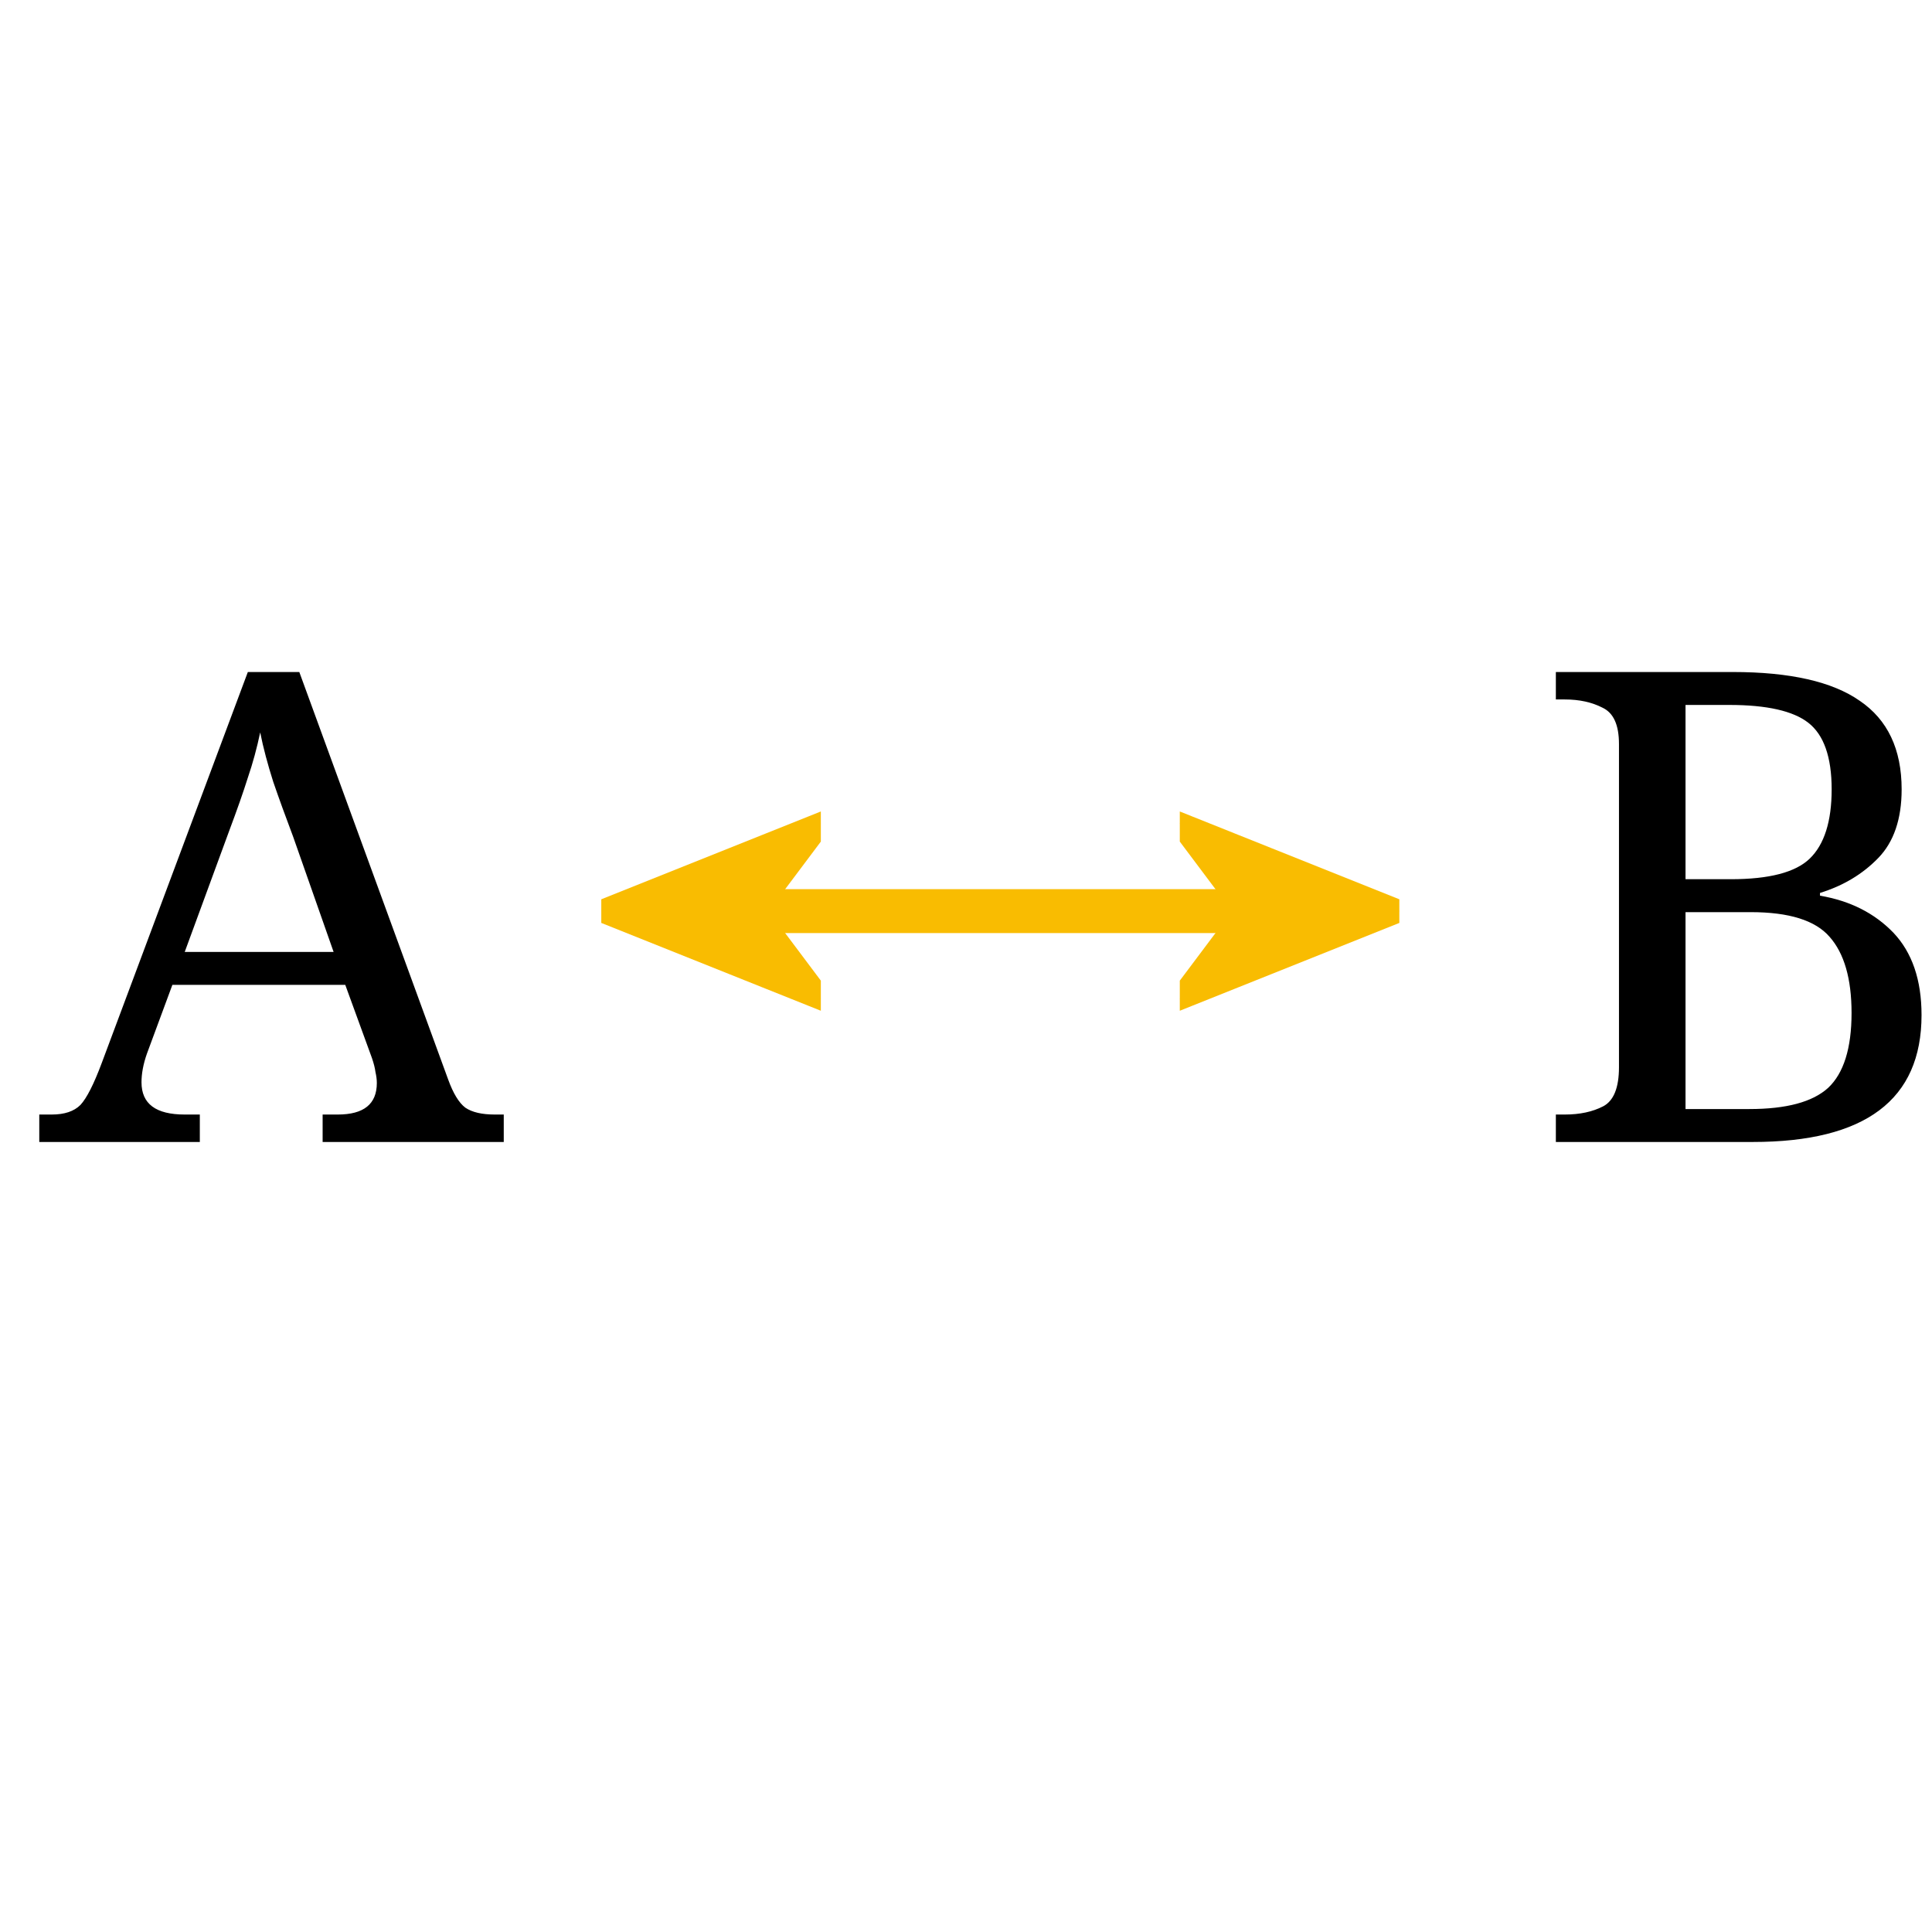
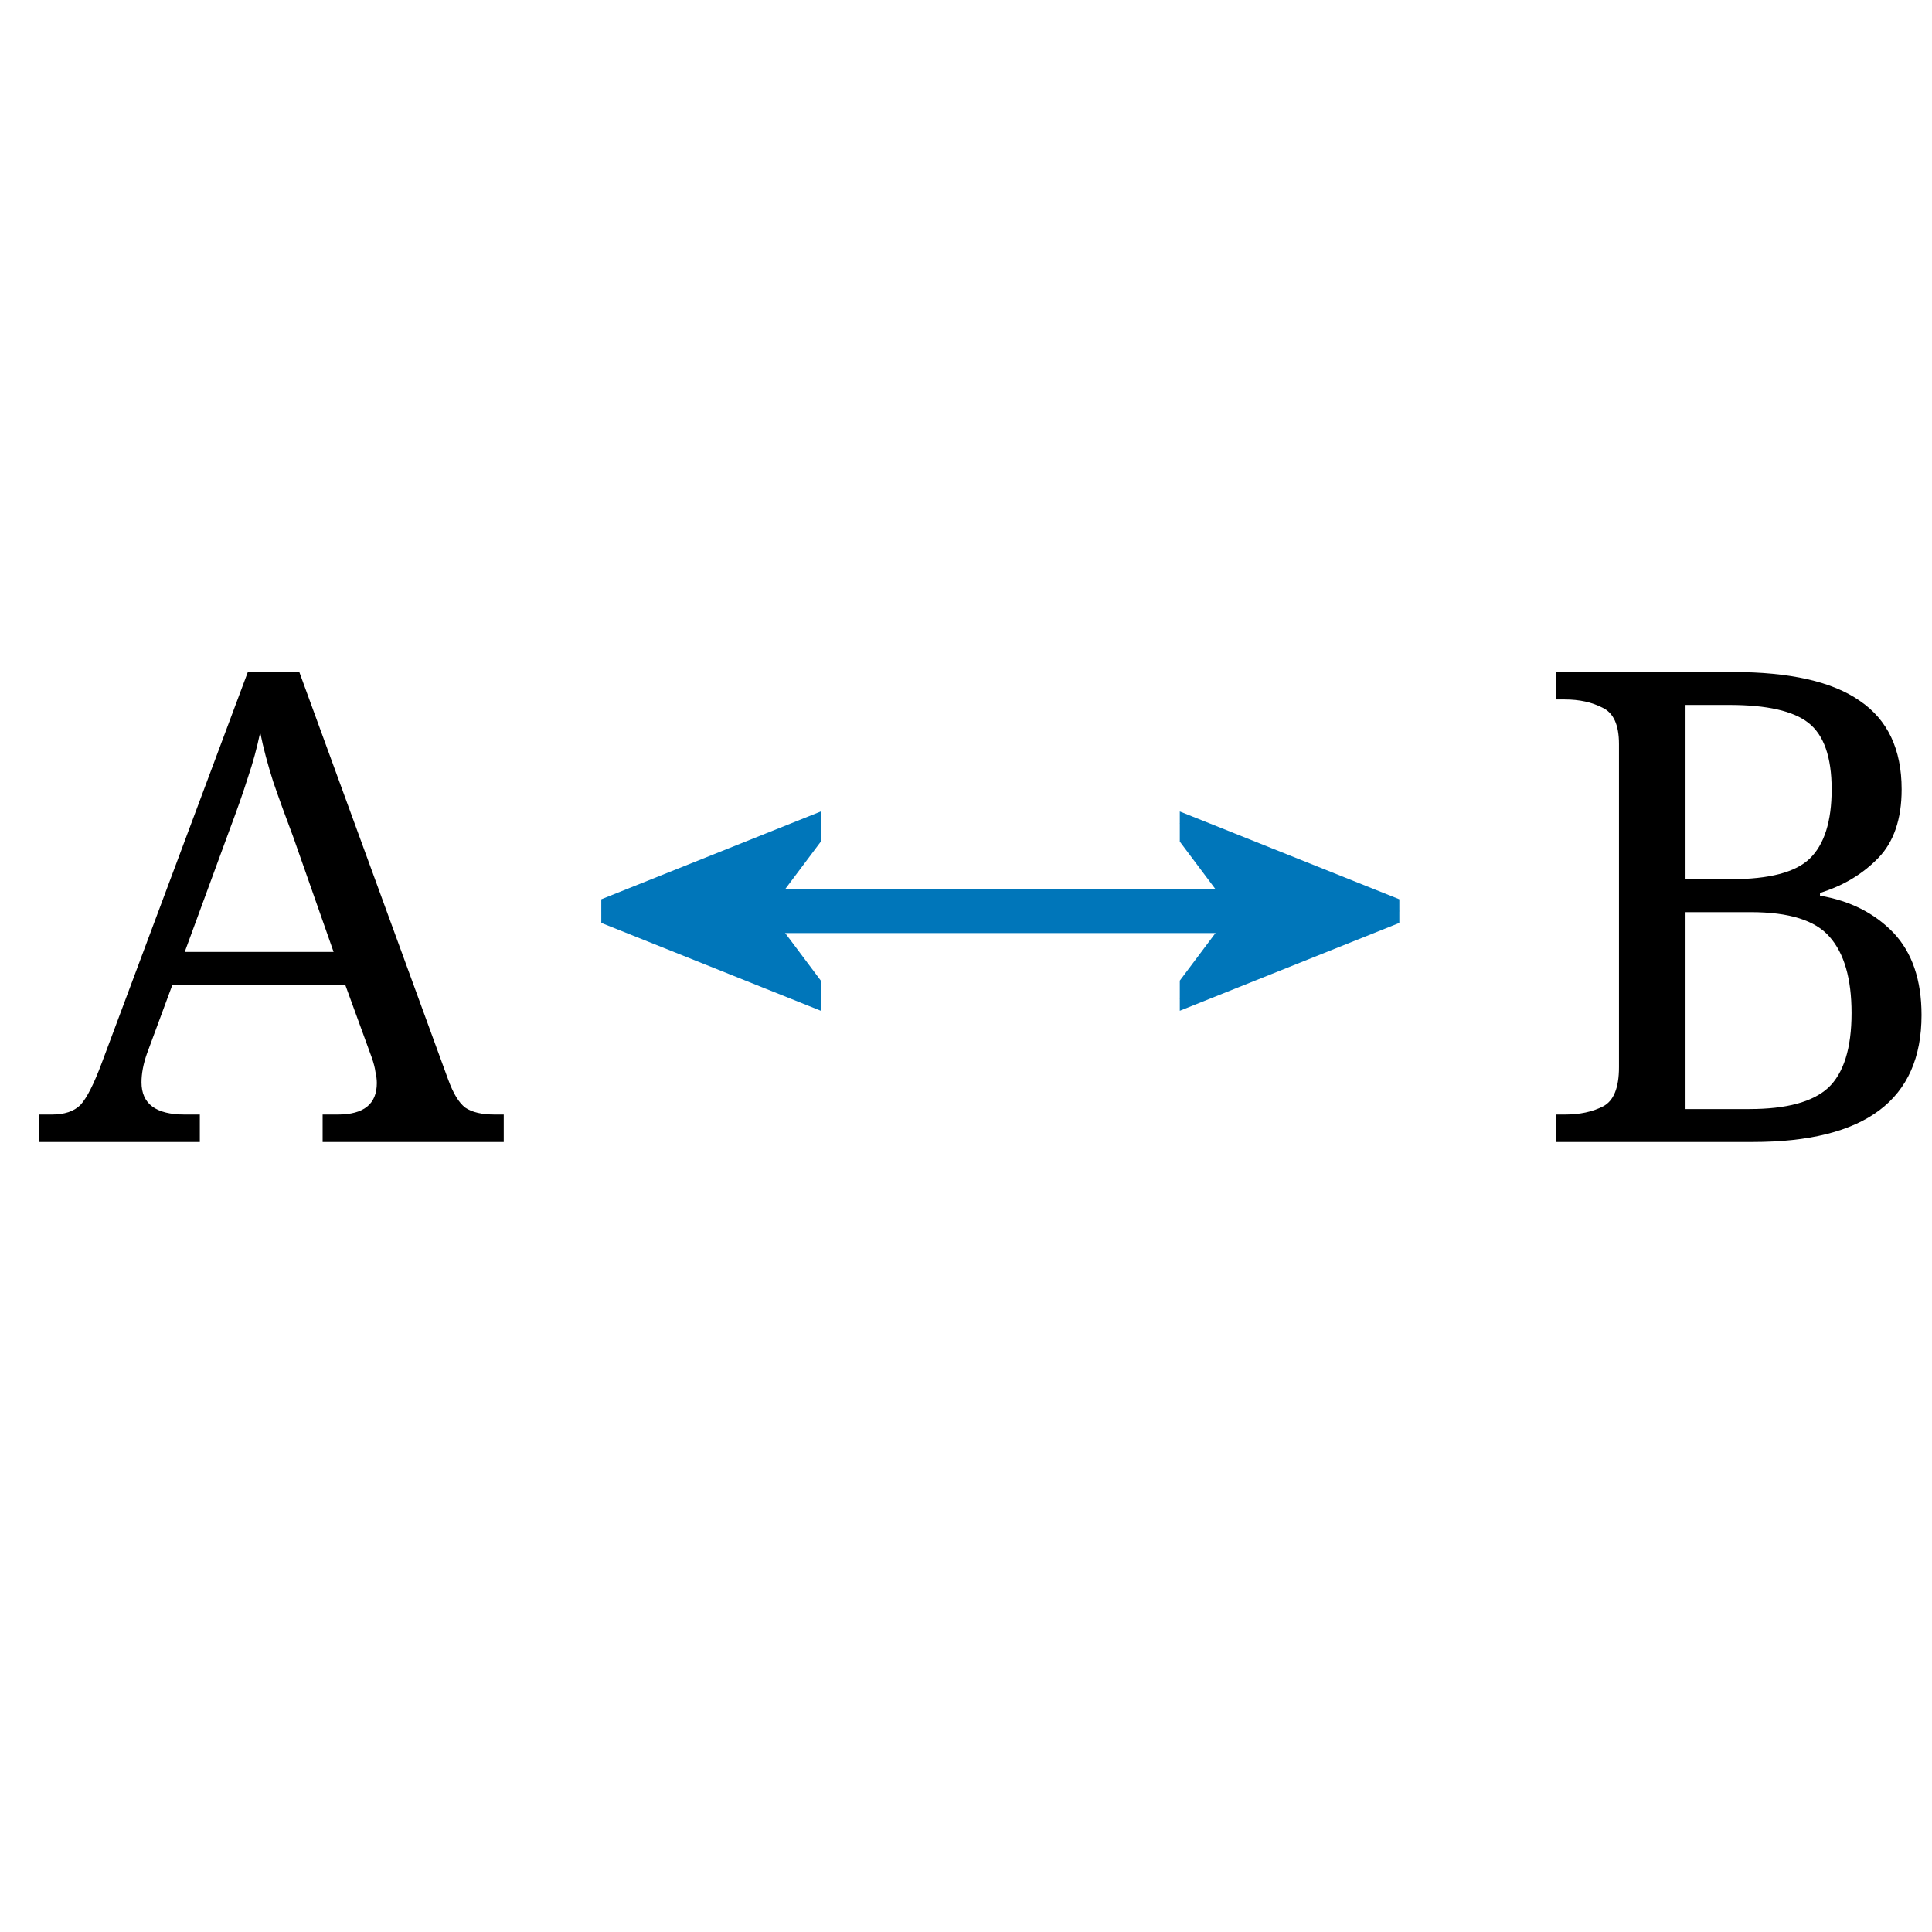
<svg xmlns="http://www.w3.org/2000/svg" width="44" height="44">
  <defs>
    <marker id="se_marker_start_svg_2" markerHeight="5" markerWidth="5" orient="auto" refX="50" refY="50" viewBox="0 0 100 100">
-       <path d="m0,50l100,40l-30,-40l30,-40l-100,40z" fill="#f9bc01" id="svg_3" stroke="#f9bc01" stroke-width="10" />
+       <path d="m0,50l100,40l-30,-40l30,-40l-100,40z" fill="#0076ba" id="svg_3" stroke="#0076ba" stroke-width="10" />
    </marker>
    <marker id="se_marker_end_svg_2" markerHeight="5" markerWidth="5" orient="auto" refX="50" refY="50" viewBox="0 0 100 100">
-       <path d="m100,50l-100,40l30,-40l-30,-40l100,40z" fill="#f9bc01" id="svg_4" stroke="#f9bc01" stroke-width="10" />
+       <path d="m100,50l-100,40l30,-40l-30,-40l100,40z" fill="#0076ba" id="svg_4" stroke="#0076ba" stroke-width="10" />
    </marker>
  </defs>
  <g class="layer">
    <text fill="#000000" font-family="serif" font-size="15" id="svg_1" stroke="#000000" stroke-width="0" text-anchor="middle" x="22.788" xml:space="preserve" y="26.008">A      B</text>
-     <line fill="none" id="svg_2" marker-end="url(#se_marker_end_svg_2)" marker-start="url(#se_marker_start_svg_2)" stroke="#f9bc01" x1="16.194" x2="29.369" y1="20.75" y2="20.75" />
+     <line fill="none" id="svg_2" marker-end="url(#se_marker_end_svg_2)" marker-start="url(#se_marker_start_svg_2)" stroke="#0076ba" x1="16.194" x2="29.369" y1="20.75" y2="20.75" />
  </g>
</svg>
